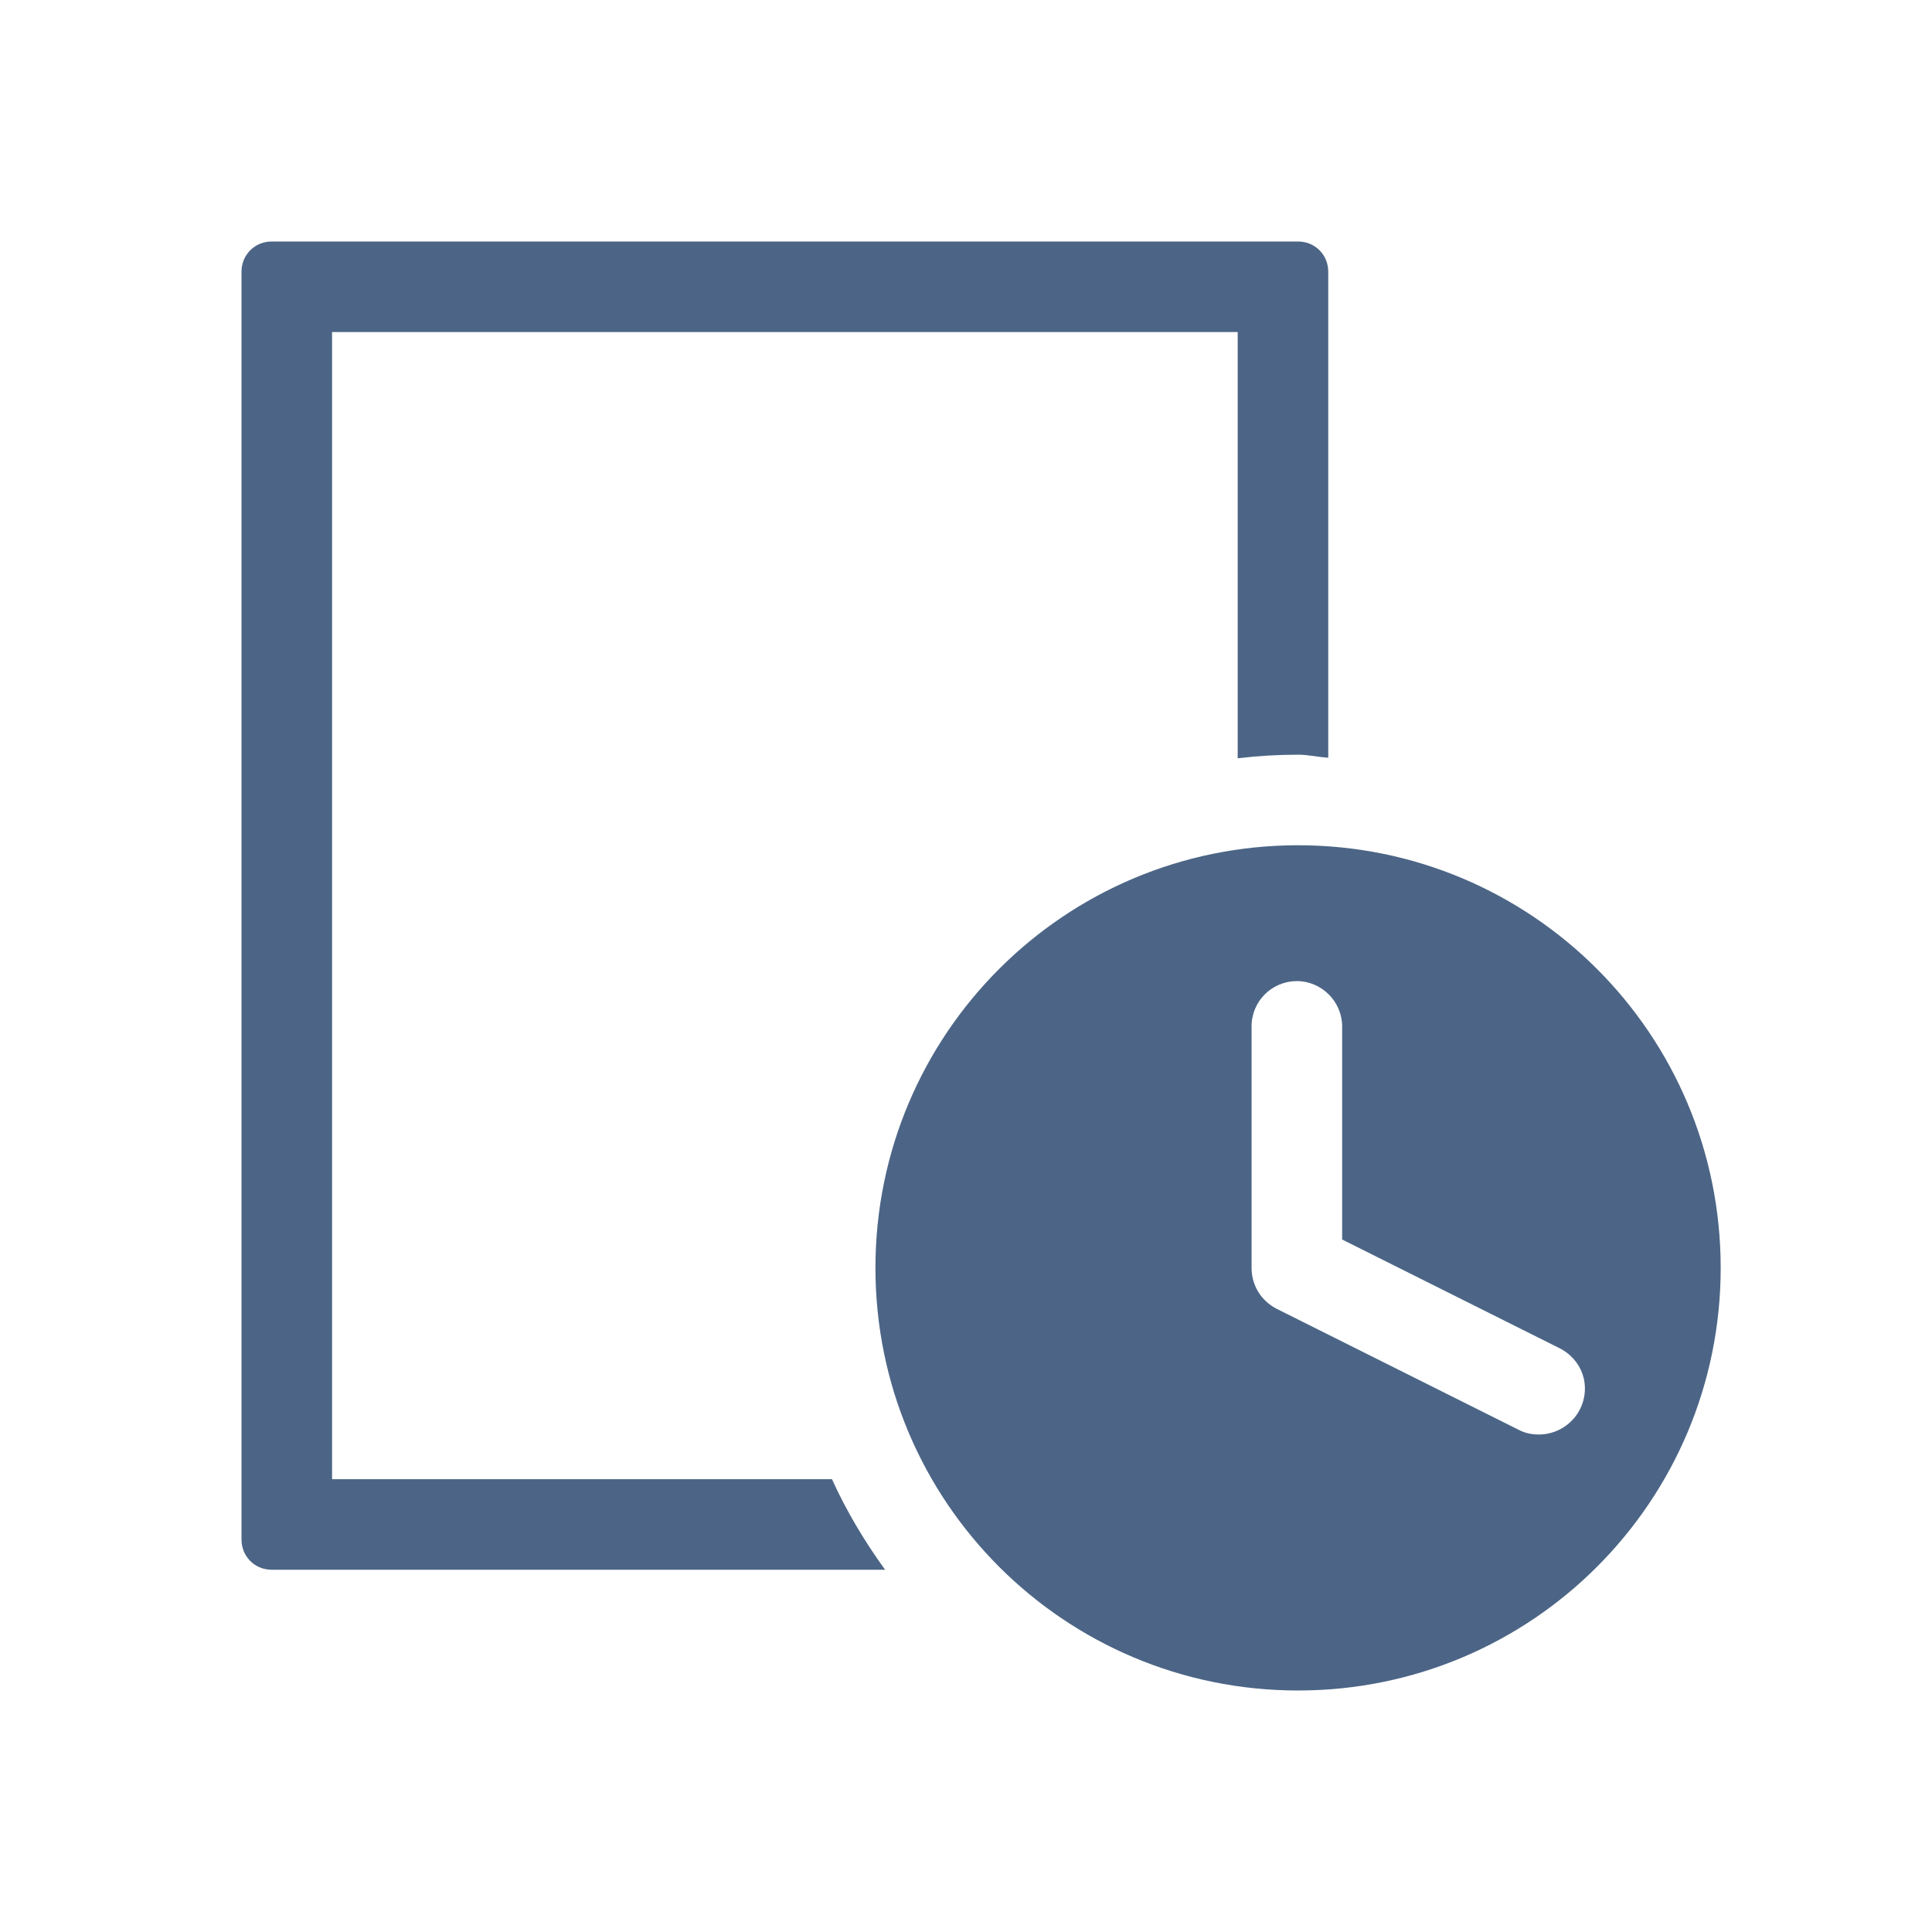
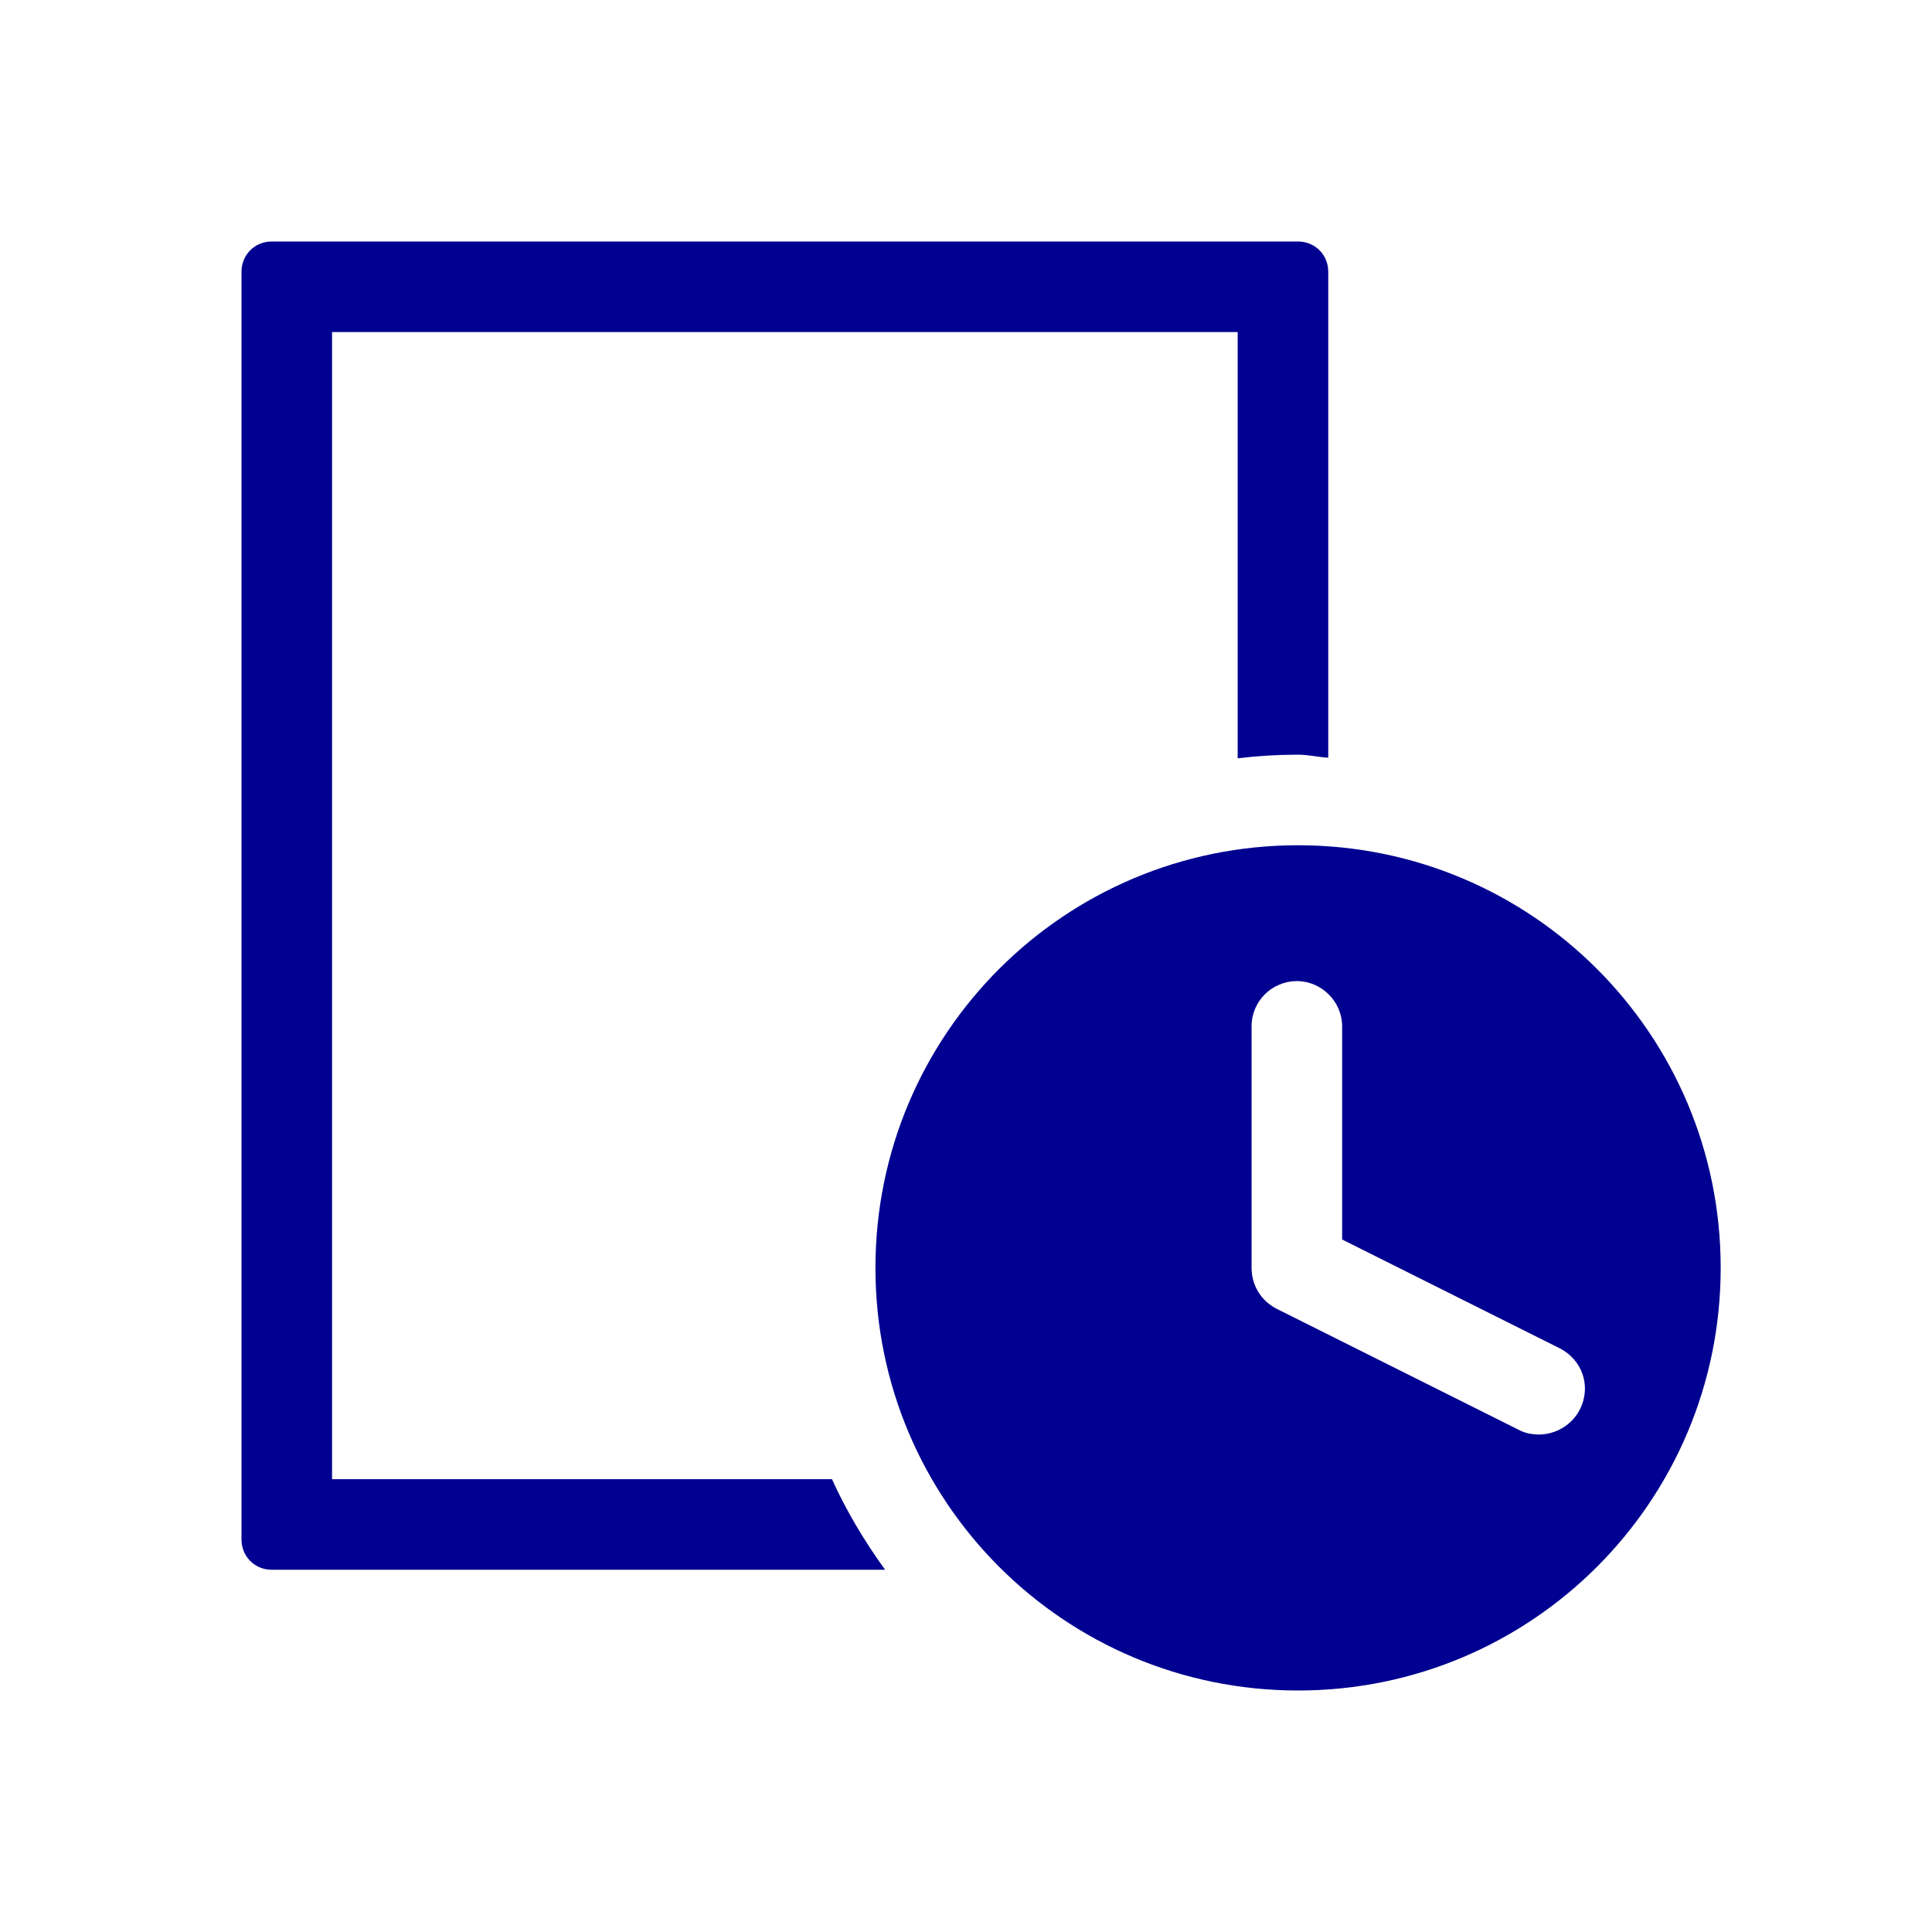
<svg xmlns="http://www.w3.org/2000/svg" xmlns:xlink="http://www.w3.org/1999/xlink" version="1.1" id="Layer_1" x="0px" y="0px" viewBox="0 0 320 320" style="enable-background:new 0 0 320 320;" xml:space="preserve">
  <style type="text/css">
- 	.st0{clip-path:url(#SVGID_00000005973115371098795670000017938348081559737021_);fill:#4C6586;}
+ 	.st0{clip-path:url(#SVGID_00000005973115371098795670000017938348081559737021_);fill:#000091;}
</style>
  <g>
    <g>
      <defs>
        <rect id="SVGID_1_" width="320" height="320" />
      </defs>
      <clipPath id="SVGID_00000162342444989183089130000004625674192442079364_">
        <use xlink:href="#SVGID_1_" style="overflow:visible;" />
      </clipPath>
-       <path style="clip-path:url(#SVGID_00000162342444989183089130000004625674192442079364_);fill:#4C6586;" d="M215,125    c1.7,0,3.3,0.4,5,0.5V45c0-2.8-2.2-5-5-5H45c-2.8,0-5,2.2-5,5v210c0,2.8,2.2,5,5,5h101.6c-3.4-4.7-6.4-9.7-8.8-15H55V55h150v70.6    C208.3,125.2,211.6,125,215,125 M261.7,233.4c-1.3,2.6-4,4.2-6.8,4.2c-1.1,0-2.3-0.2-3.4-0.8l-40-20c-2.6-1.3-4.2-3.9-4.2-6.8v-40    c0-4.2,3.4-7.5,7.5-7.5s7.5,3.4,7.5,7.5v35.3l35.8,17.9C262.1,225.1,263.6,229.6,261.7,233.4 M285,210c0-38.7-31.3-70-70-70    s-70,31.3-70,70s31.3,70,70,70S285,248.7,285,210" />
+       <path style="clip-path:url(#SVGID_00000162342444989183089130000004625674192442079364_);fill:#000091;" d="M215,125    c1.7,0,3.3,0.4,5,0.5V45c0-2.8-2.2-5-5-5H45c-2.8,0-5,2.2-5,5v210c0,2.8,2.2,5,5,5h101.6c-3.4-4.7-6.4-9.7-8.8-15H55V55h150v70.6    C208.3,125.2,211.6,125,215,125 M261.7,233.4c-1.3,2.6-4,4.2-6.8,4.2c-1.1,0-2.3-0.2-3.4-0.8l-40-20c-2.6-1.3-4.2-3.9-4.2-6.8v-40    c0-4.2,3.4-7.5,7.5-7.5s7.5,3.4,7.5,7.5v35.3l35.8,17.9C262.1,225.1,263.6,229.6,261.7,233.4 M285,210c0-38.7-31.3-70-70-70    s-70,31.3-70,70s31.3,70,70,70S285,248.7,285,210" />
    </g>
  </g>
</svg>
